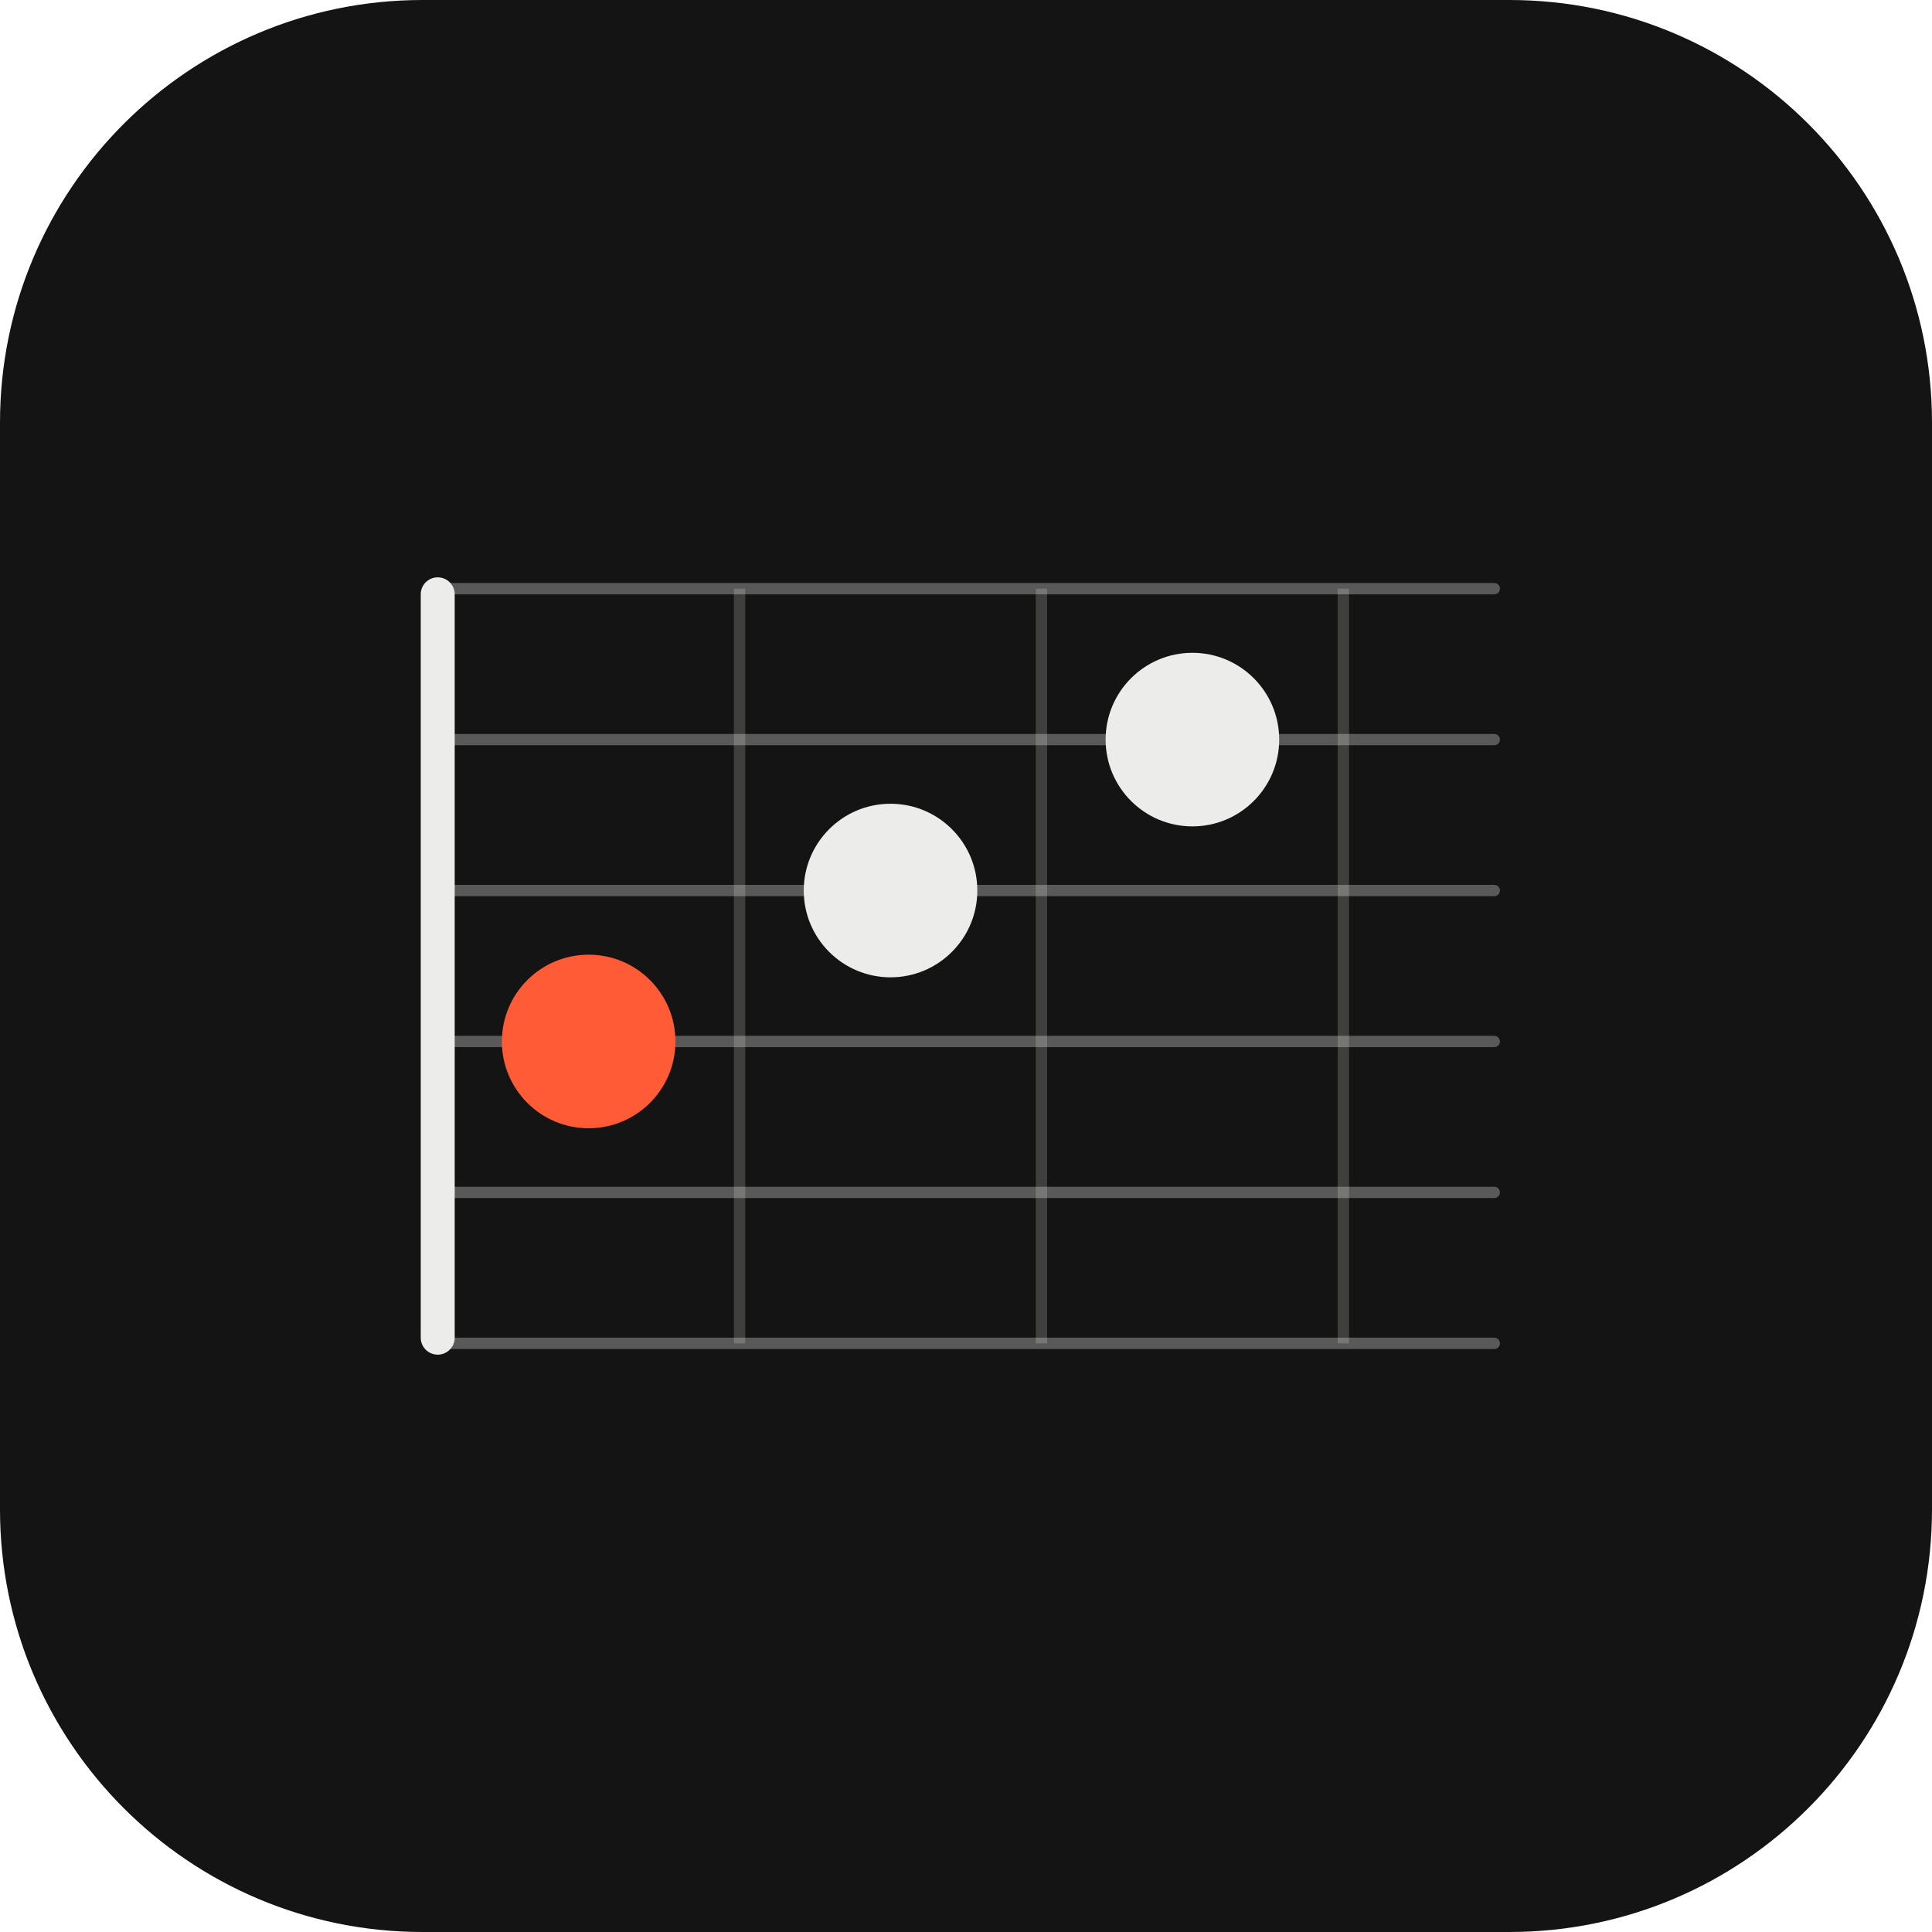
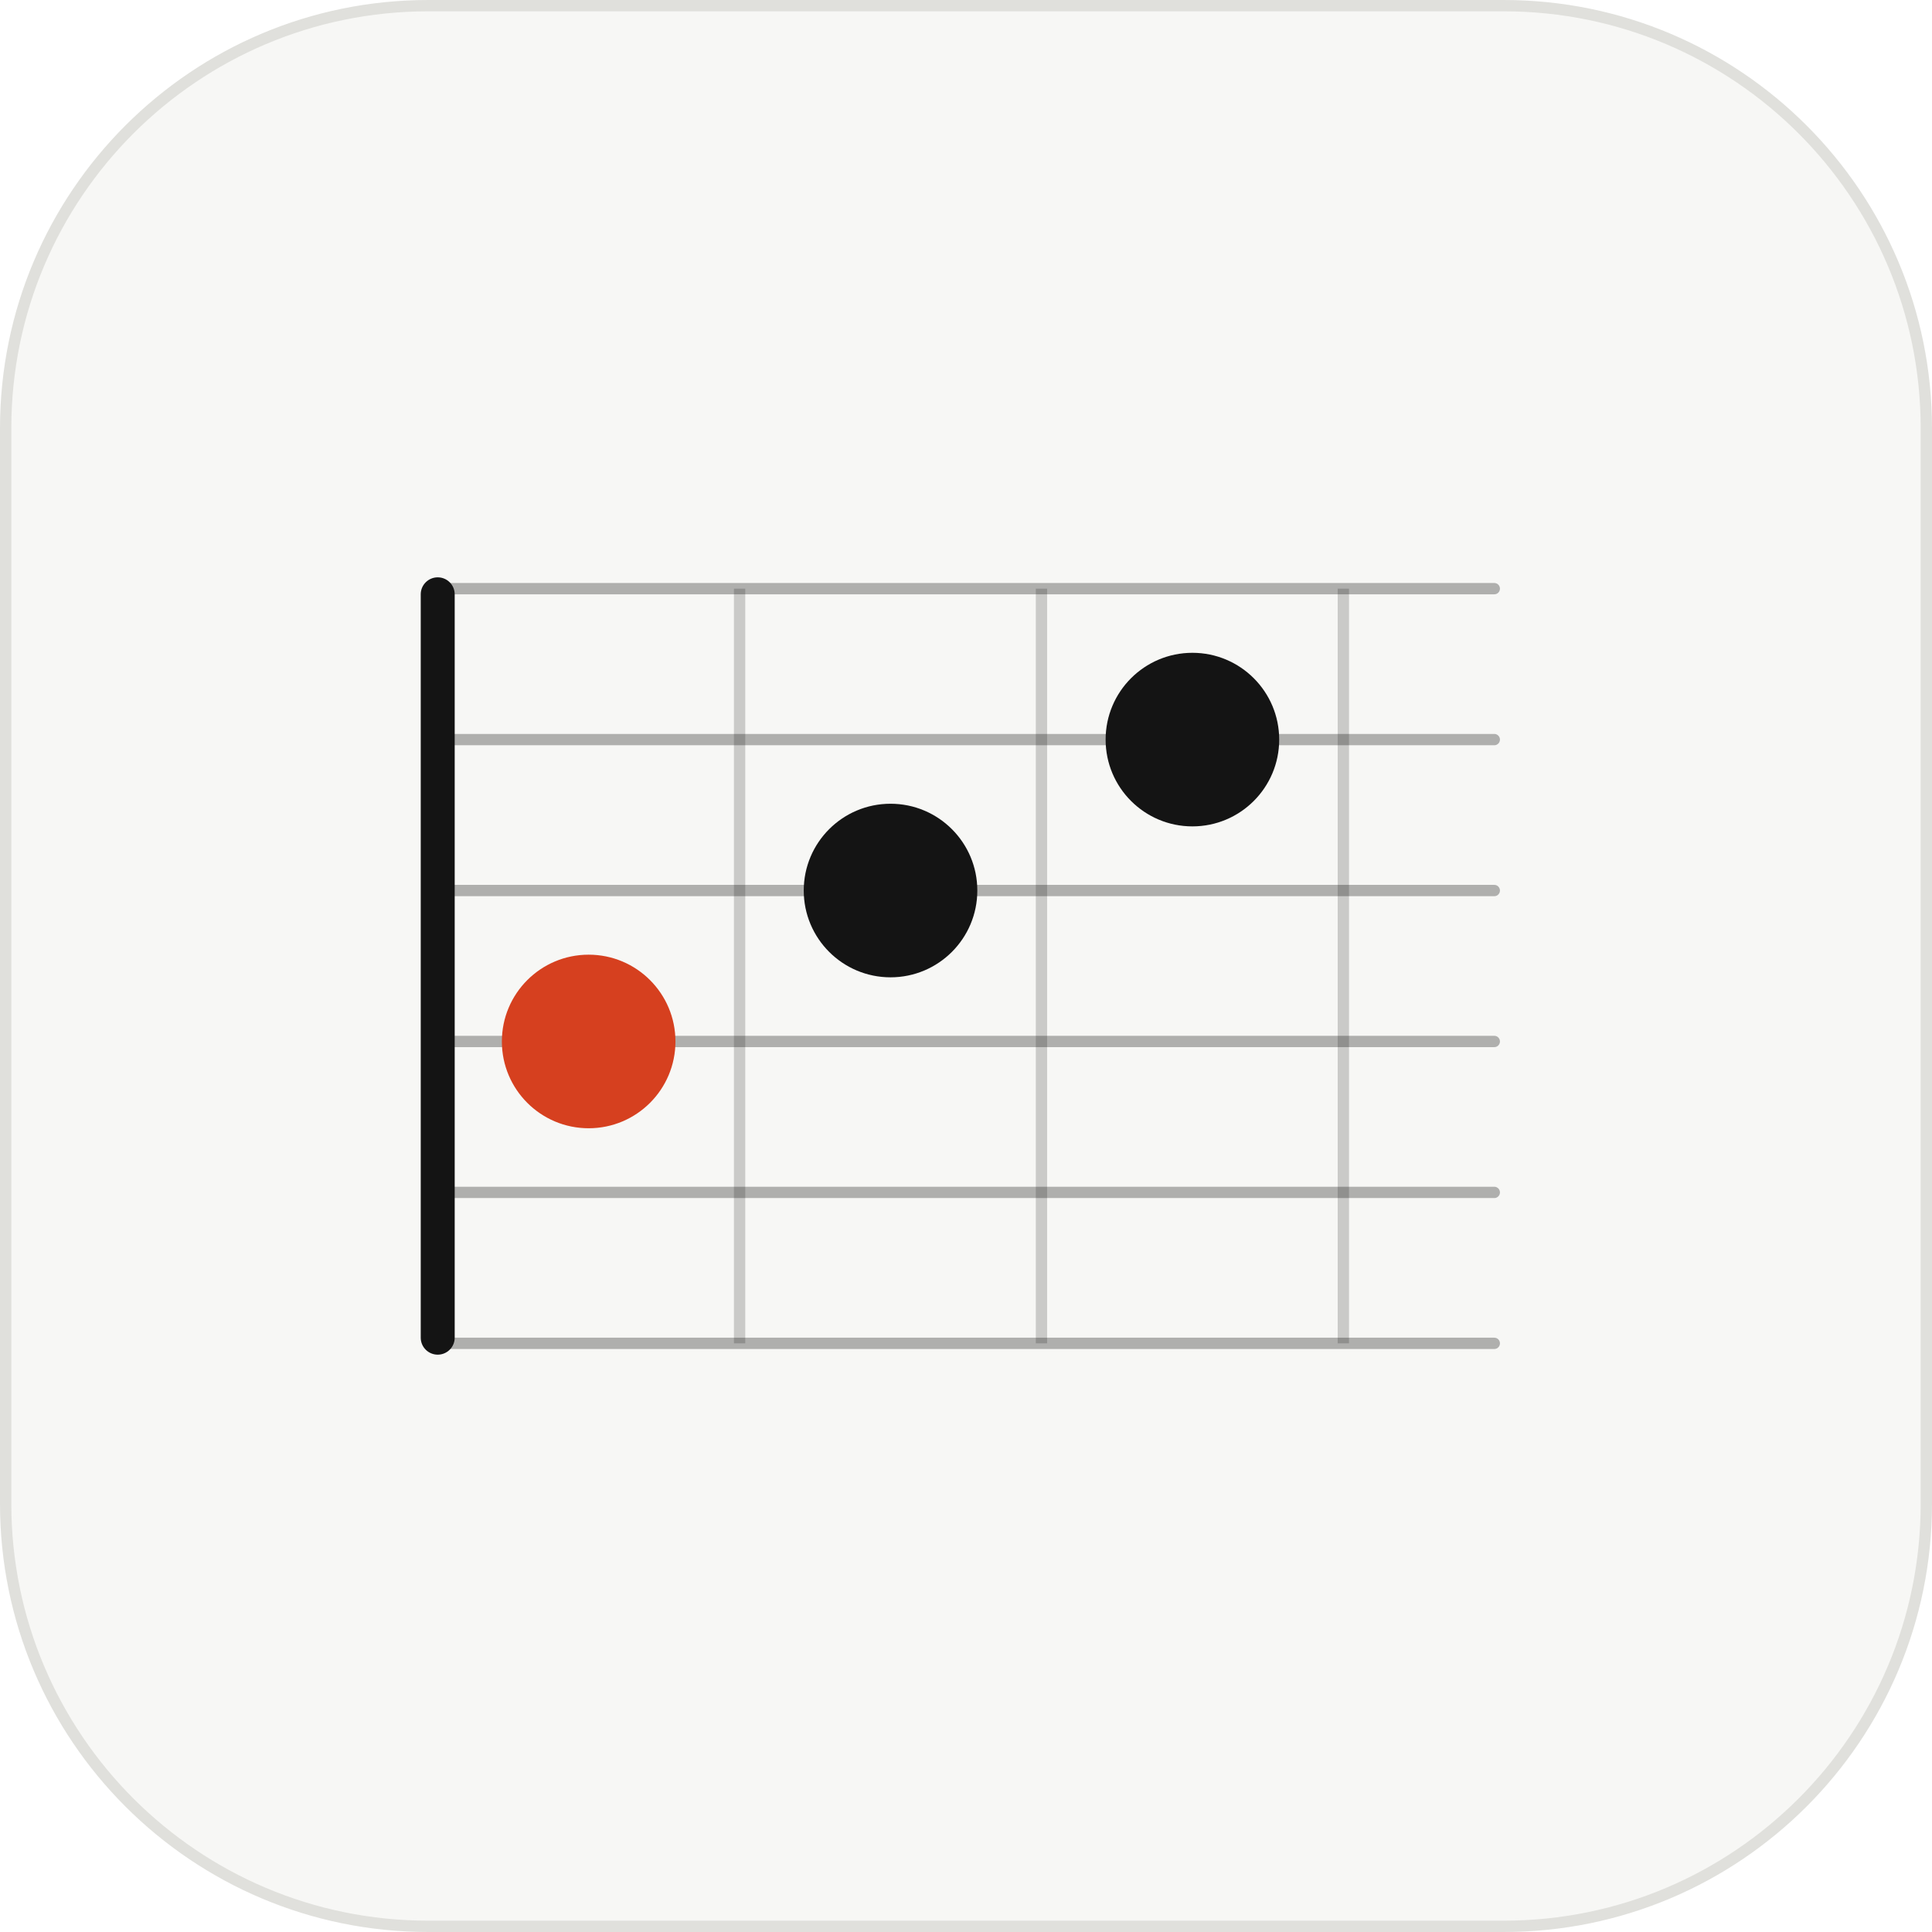
<svg xmlns="http://www.w3.org/2000/svg" viewBox="0 0 1024 1024">
-   <rect width="1024" height="1024" rx="224" fill="#141414" />
+   <rect x="3" y="3" width="1018" height="1018" rx="224" fill="#f7f7f5" stroke="#e0e0dc" stroke-width="6" />
  <g transform="translate(552 512) scale(1.0) translate(-512 -512)">
-     <line x1="192" y1="312.0" x2="752" y2="312.0" stroke="#ececea" stroke-opacity=".32" stroke-width="6" stroke-linecap="round" />
-     <line x1="192" y1="392.0" x2="752" y2="392.0" stroke="#ececea" stroke-opacity=".32" stroke-width="6" stroke-linecap="round" />
-     <line x1="192" y1="472.0" x2="752" y2="472.0" stroke="#ececea" stroke-opacity=".32" stroke-width="6" stroke-linecap="round" />
-     <line x1="192" y1="552.0" x2="752" y2="552.0" stroke="#ececea" stroke-opacity=".32" stroke-width="6" stroke-linecap="round" />
-     <line x1="192" y1="632.0" x2="752" y2="632.0" stroke="#ececea" stroke-opacity=".32" stroke-width="6" stroke-linecap="round" />
-     <line x1="192" y1="712.0" x2="752" y2="712.0" stroke="#ececea" stroke-opacity=".32" stroke-width="6" stroke-linecap="round" />
-     <line x1="352" y1="312" x2="352" y2="712" stroke="#ececea" stroke-opacity=".2" stroke-width="6" />
-     <line x1="512" y1="312" x2="512" y2="712" stroke="#ececea" stroke-opacity=".2" stroke-width="6" />
-     <line x1="672" y1="312" x2="672" y2="712" stroke="#ececea" stroke-opacity=".2" stroke-width="6" />
-     <rect x="183.0" y="306" width="18" height="412" rx="9.0" fill="#ececea" />
-     <circle cx="272" cy="552.0" r="46" fill="#ff5b36" />
-     <circle cx="432" cy="472.0" r="46" fill="#ececea" />
-     <circle cx="592" cy="392.0" r="46" fill="#ececea" />
+     <line x1="192" y1="312.0" x2="752" y2="312.0" stroke="#141414" stroke-opacity=".32" stroke-width="6" stroke-linecap="round" />
+     <line x1="192" y1="392.0" x2="752" y2="392.0" stroke="#141414" stroke-opacity=".32" stroke-width="6" stroke-linecap="round" />
+     <line x1="192" y1="472.0" x2="752" y2="472.0" stroke="#141414" stroke-opacity=".32" stroke-width="6" stroke-linecap="round" />
+     <line x1="192" y1="552.0" x2="752" y2="552.0" stroke="#141414" stroke-opacity=".32" stroke-width="6" stroke-linecap="round" />
+     <line x1="192" y1="632.0" x2="752" y2="632.0" stroke="#141414" stroke-opacity=".32" stroke-width="6" stroke-linecap="round" />
+     <line x1="192" y1="712.0" x2="752" y2="712.0" stroke="#141414" stroke-opacity=".32" stroke-width="6" stroke-linecap="round" />
+     <line x1="352" y1="312" x2="352" y2="712" stroke="#141414" stroke-opacity=".2" stroke-width="6" />
+     <line x1="512" y1="312" x2="512" y2="712" stroke="#141414" stroke-opacity=".2" stroke-width="6" />
+     <line x1="672" y1="312" x2="672" y2="712" stroke="#141414" stroke-opacity=".2" stroke-width="6" />
+     <rect x="183.0" y="306" width="18" height="412" rx="9.0" fill="#141414" />
+     <circle cx="272" cy="552.0" r="46" fill="#d6401f" />
+     <circle cx="432" cy="472.0" r="46" fill="#141414" />
+     <circle cx="592" cy="392.0" r="46" fill="#141414" />
  </g>
</svg>
